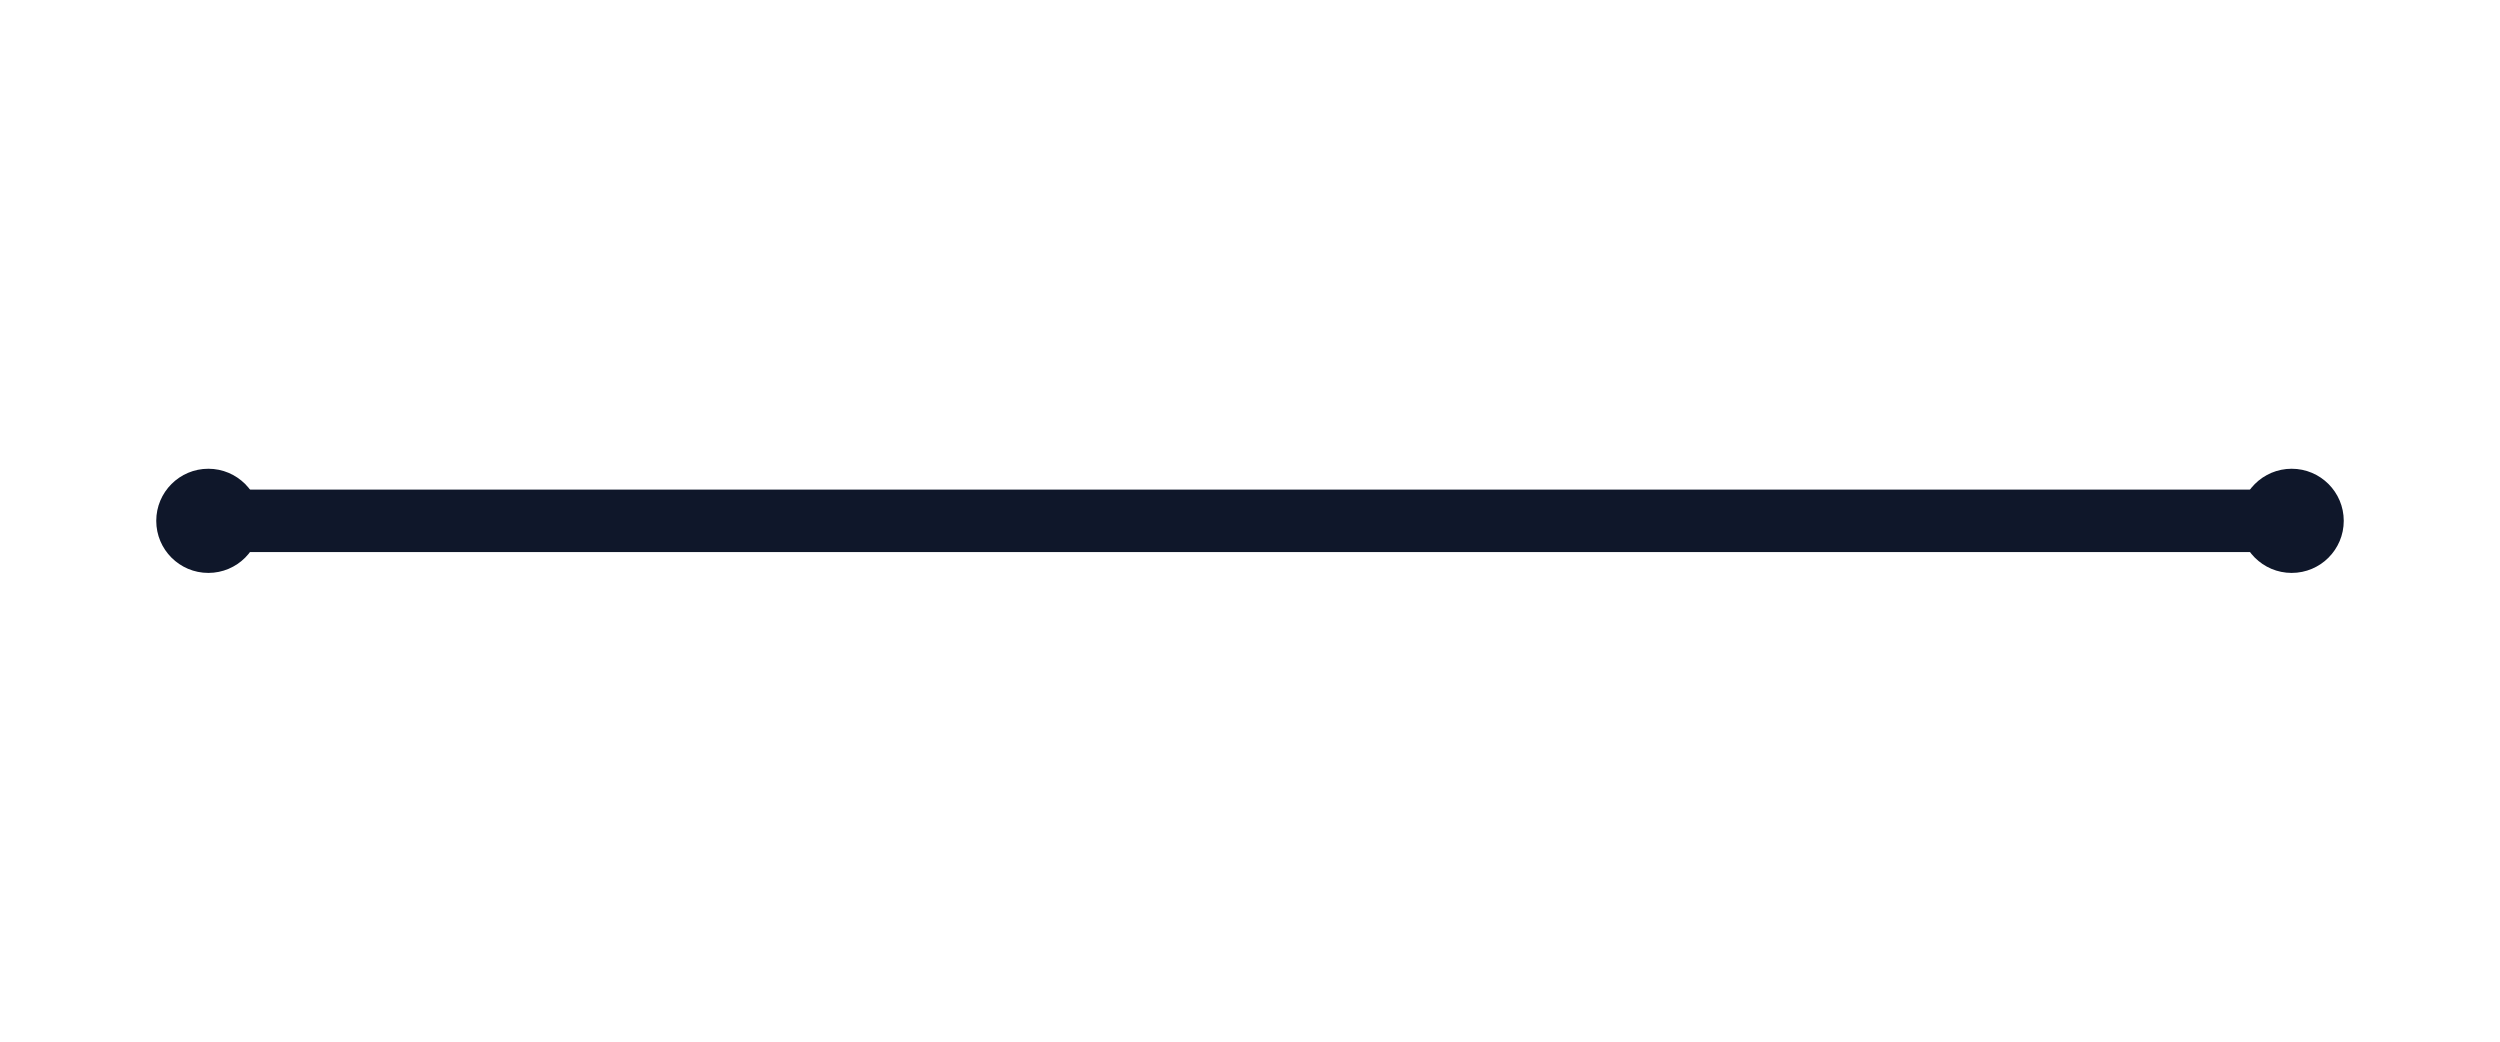
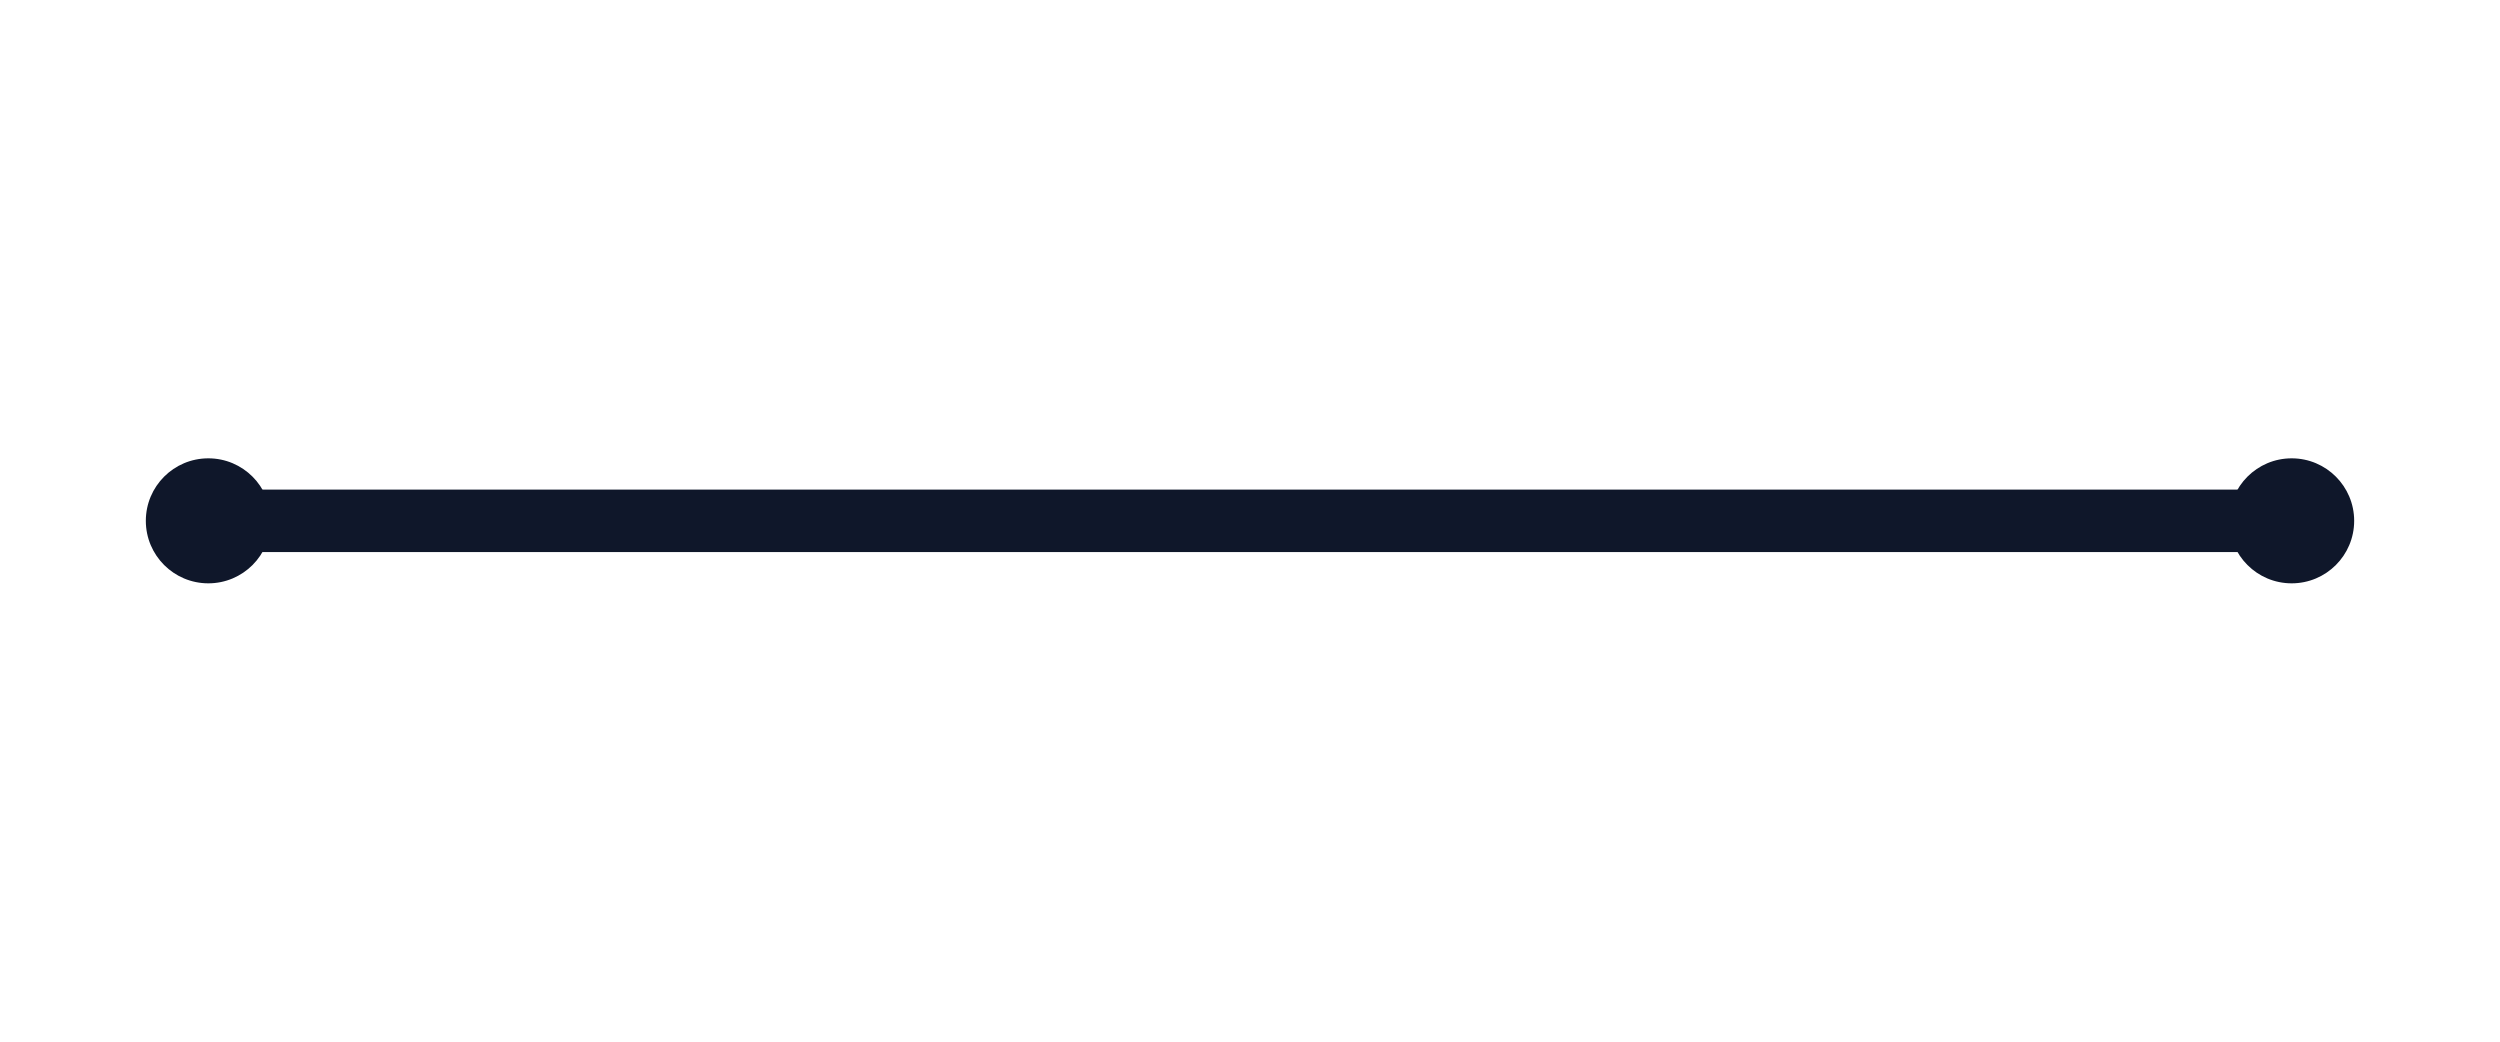
<svg xmlns="http://www.w3.org/2000/svg" width="240" height="100" viewBox="0 0 240 100">
  <line x1="20" y1="50" x2="220" y2="50" stroke="#0F172A" stroke-width="6" stroke-linecap="round" />
-   <circle cx="20" cy="50" r="5" fill="#0F172A" />
-   <circle cx="220" cy="50" r="5" fill="#0F172A" />
+   <circle cx="20" cy="50" r="6" fill="#0F172A" />
+   <circle cx="220" cy="50" r="6" fill="#0F172A" />
</svg>
